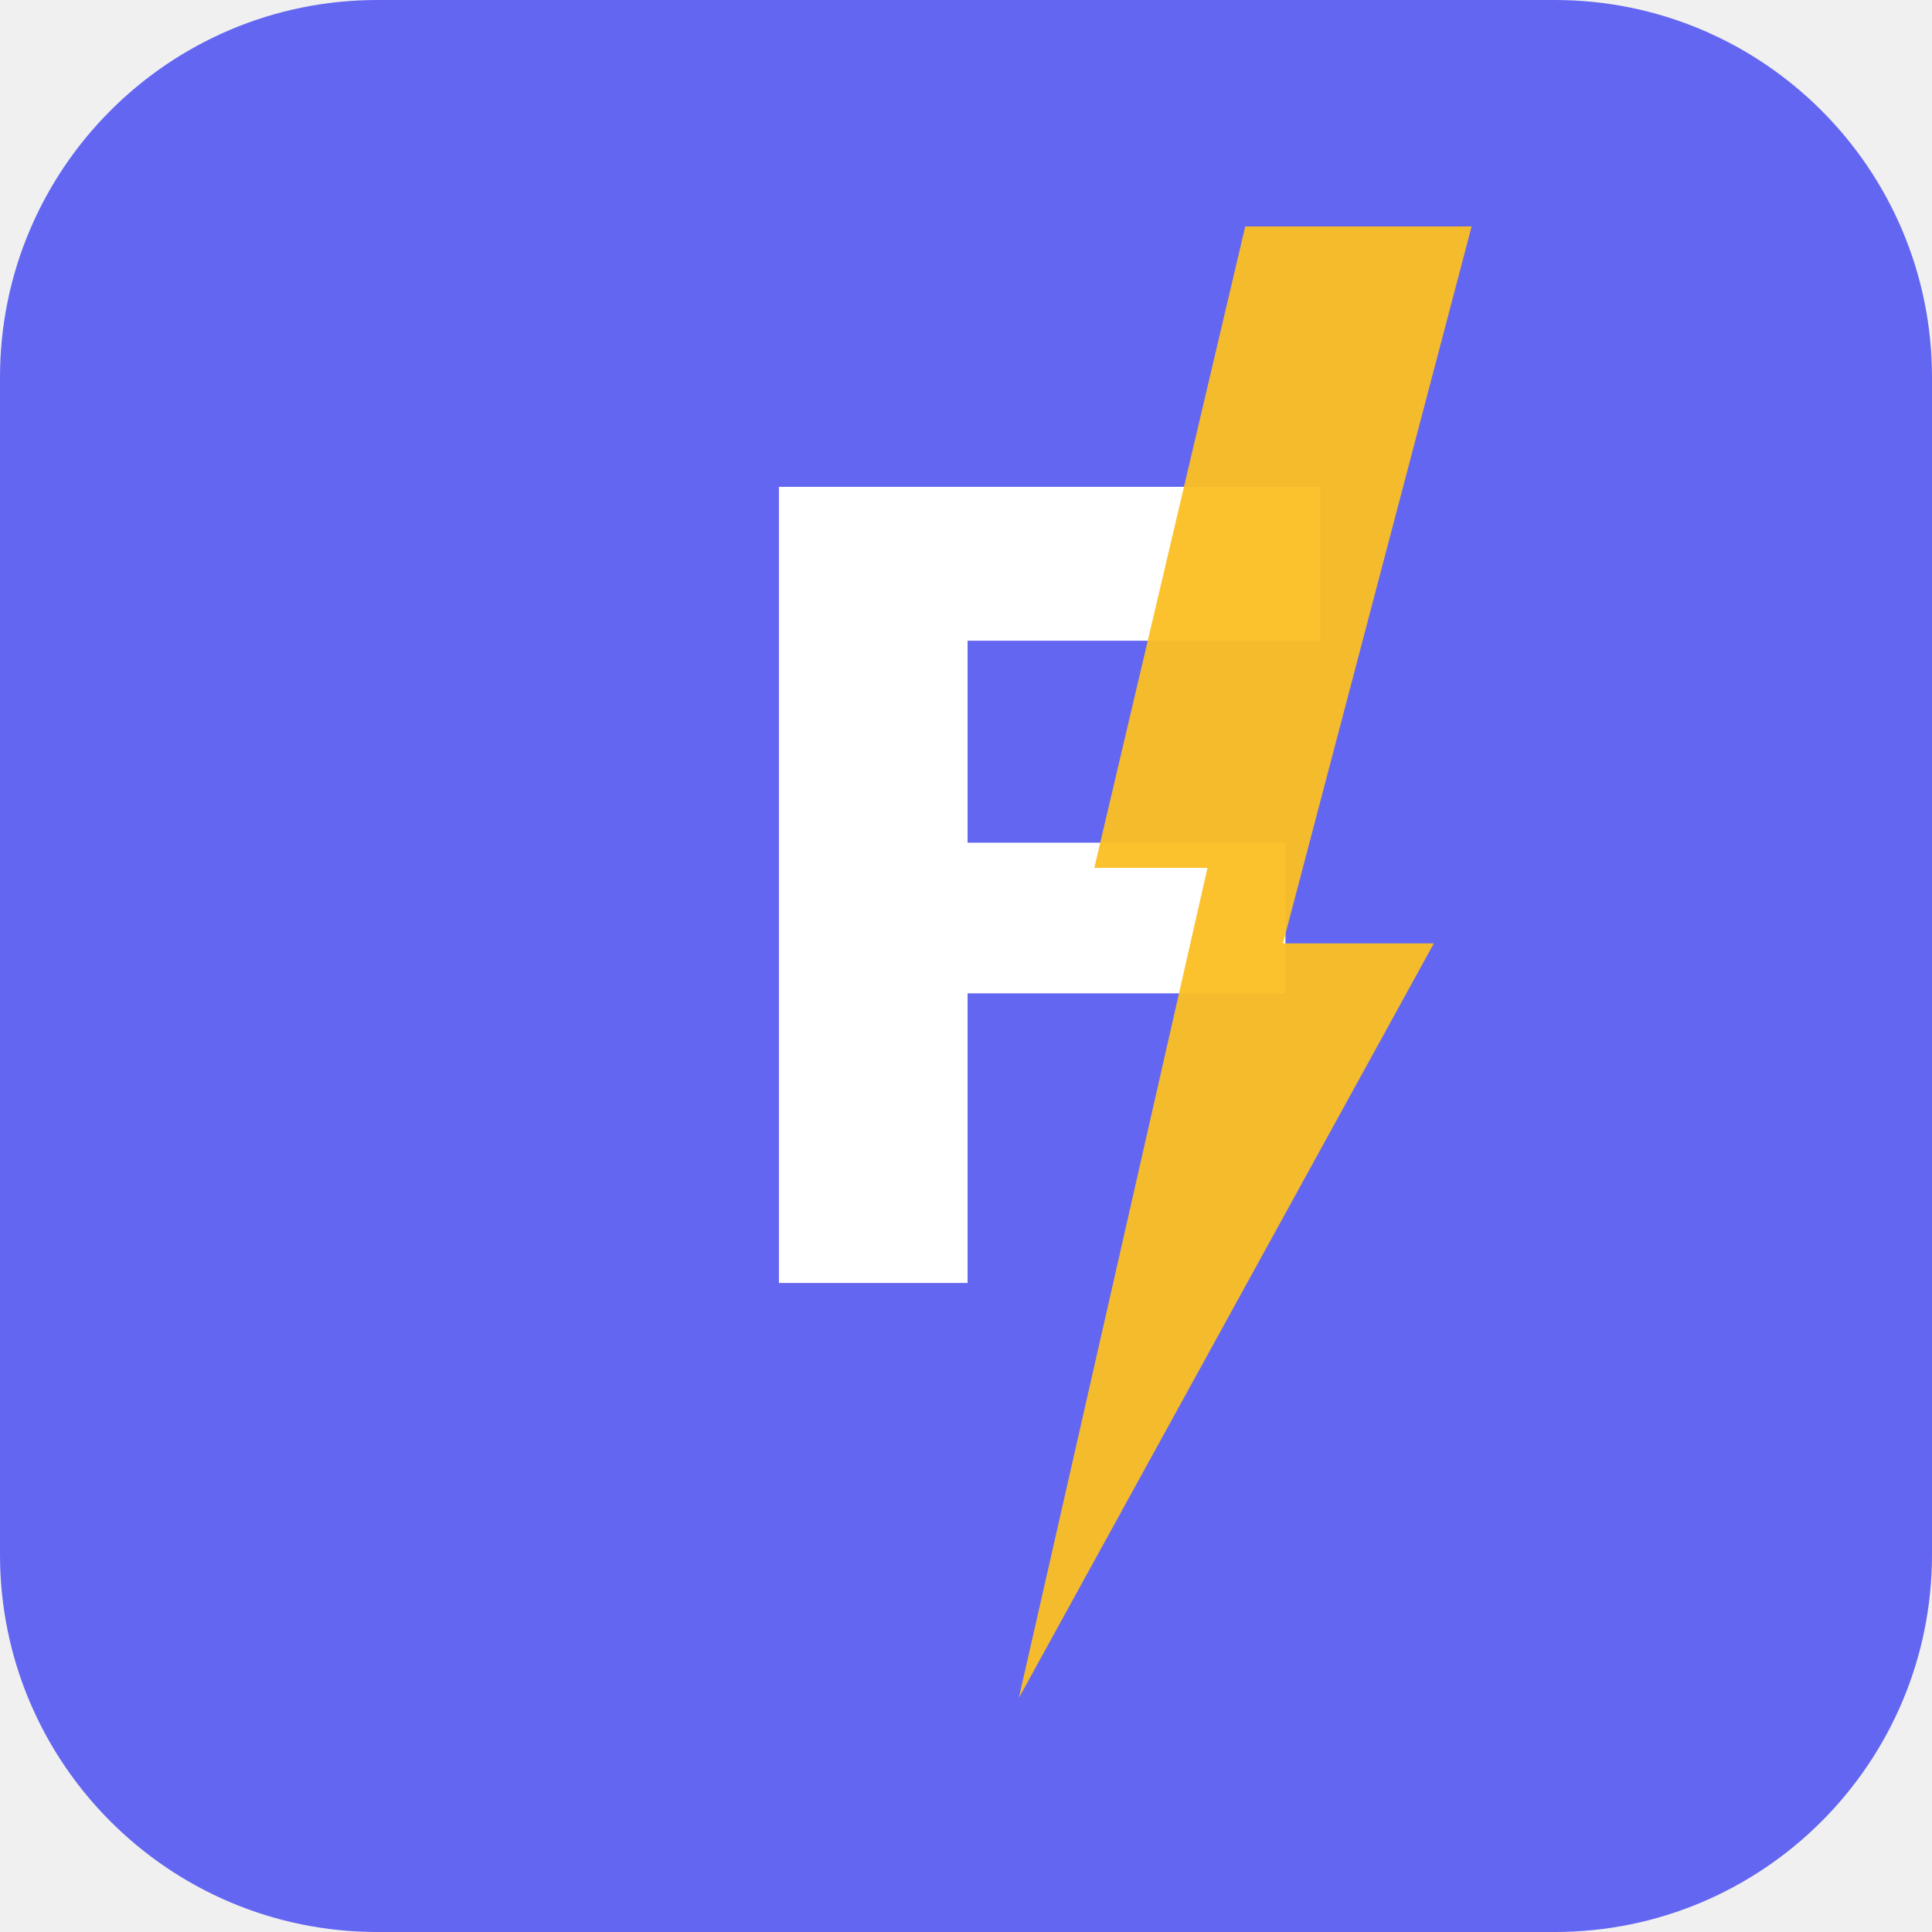
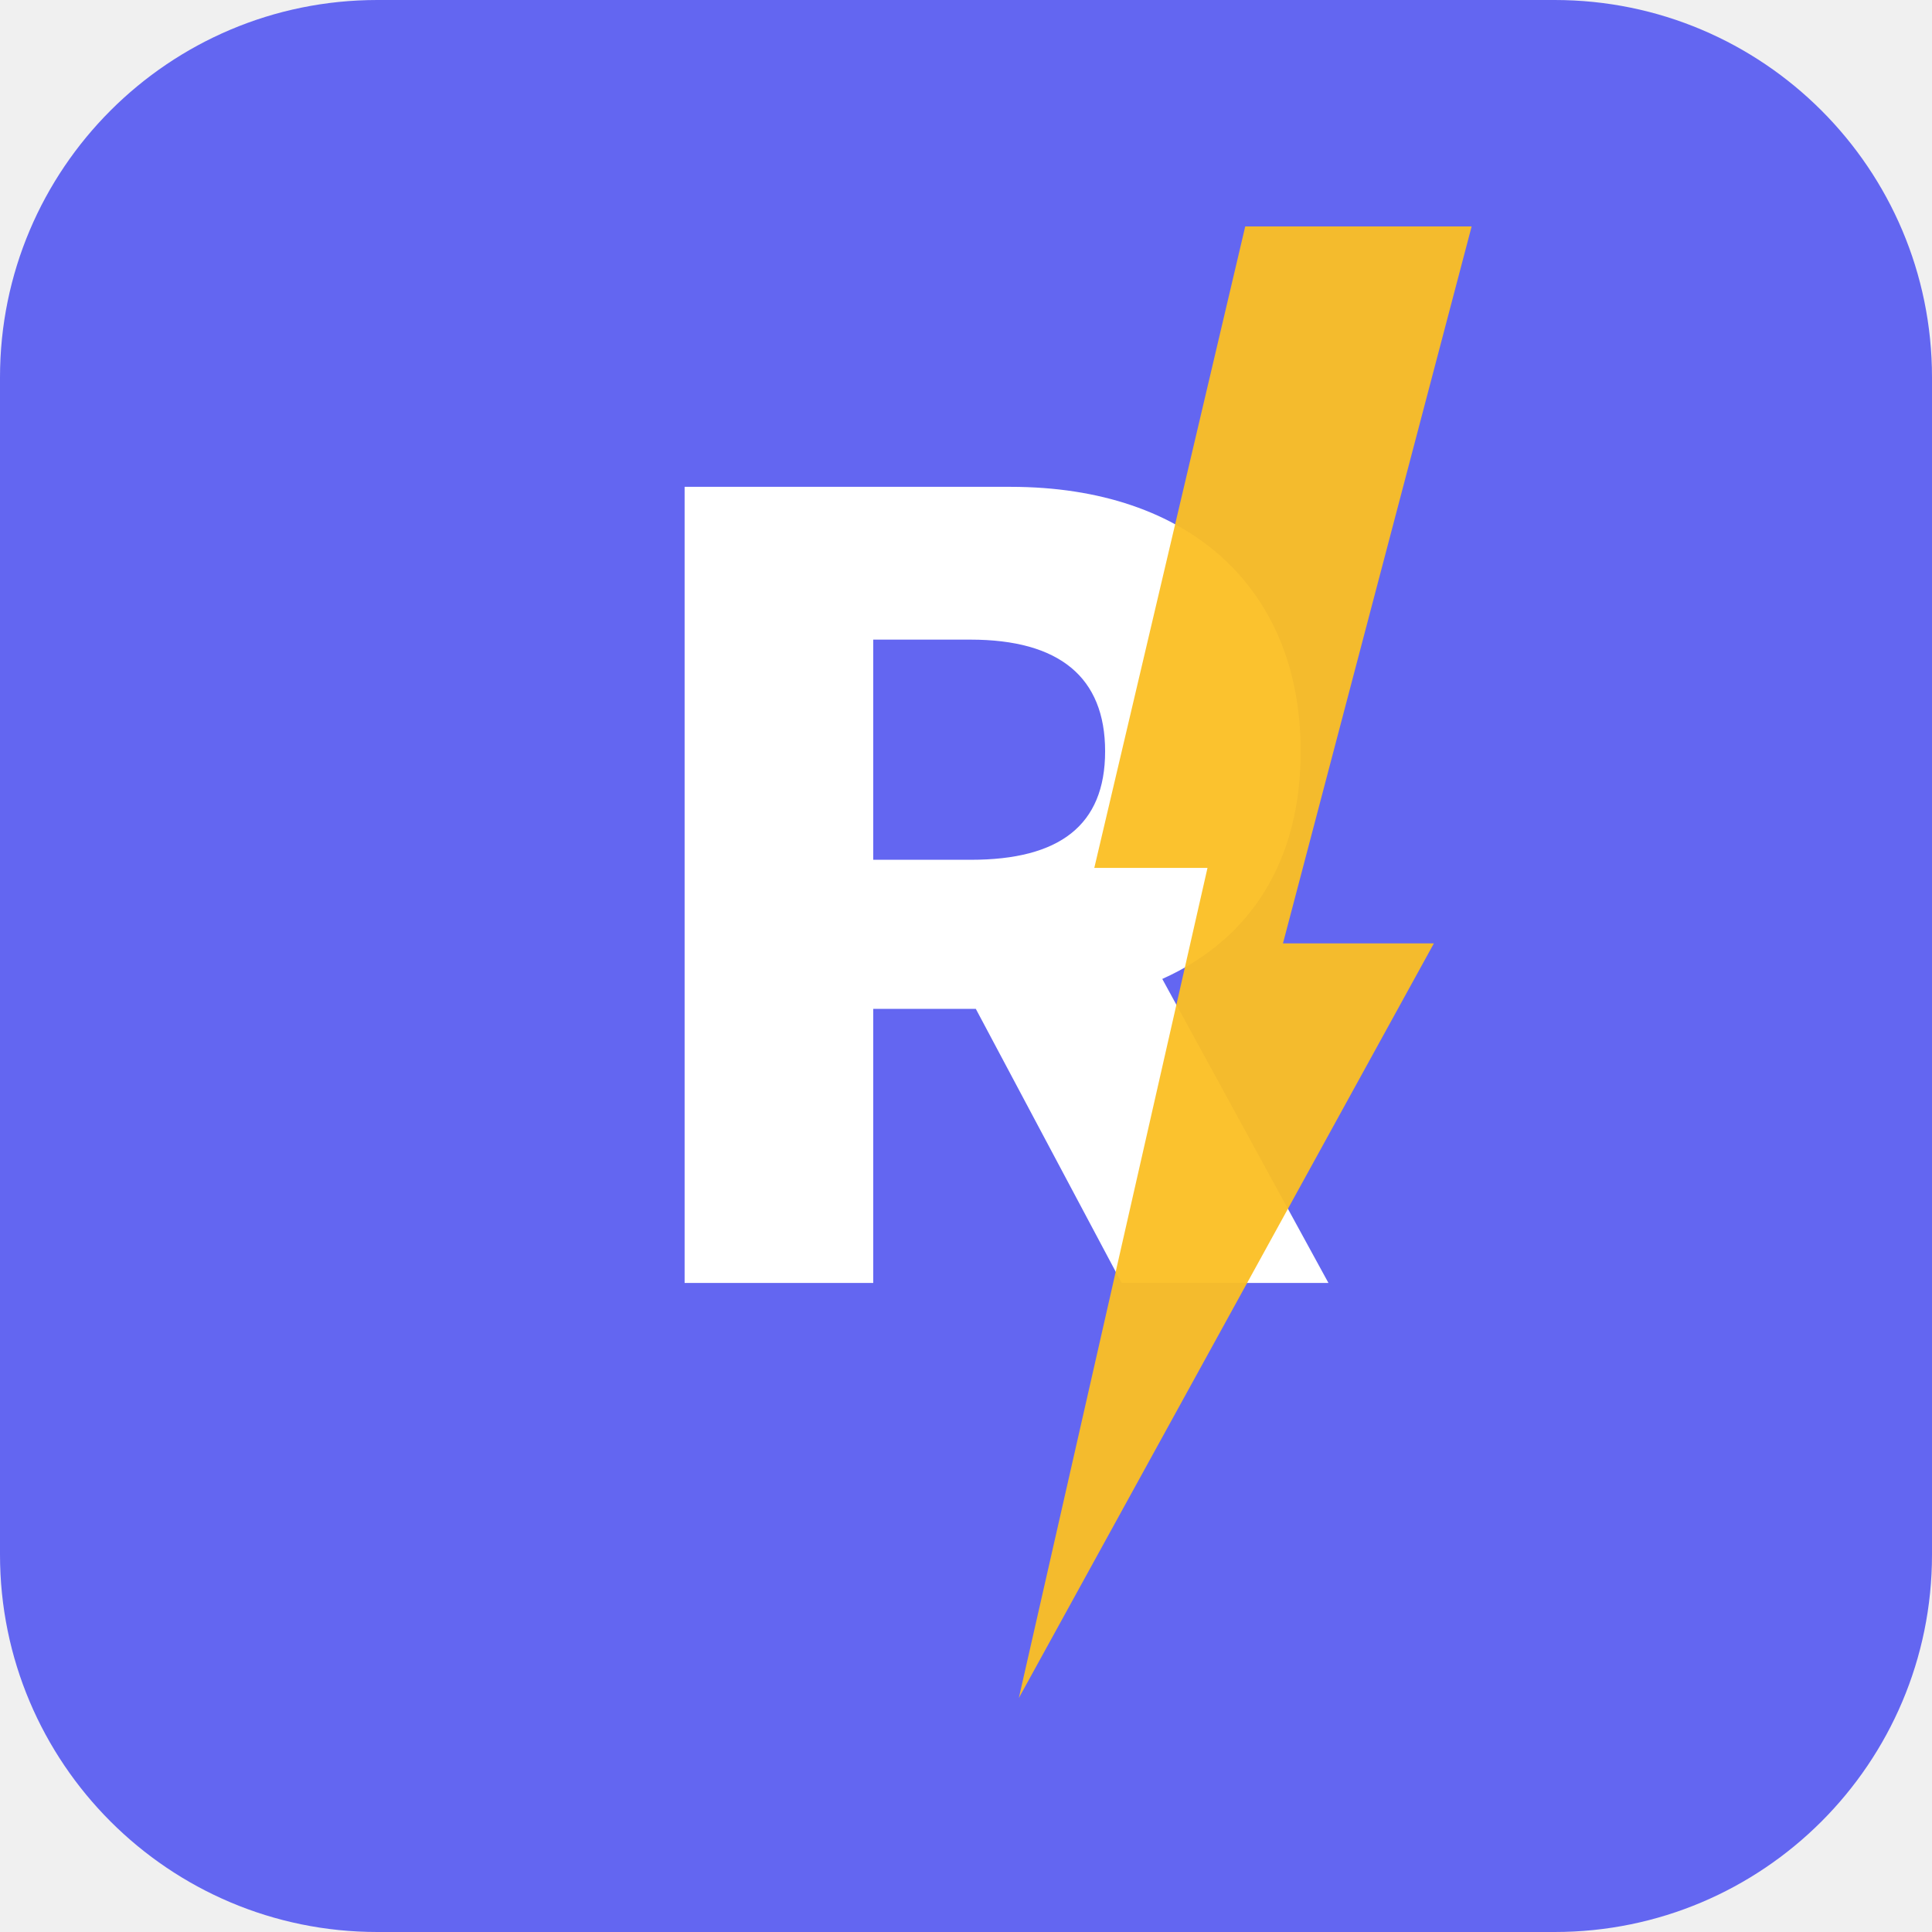
<svg xmlns="http://www.w3.org/2000/svg" viewBox="0 0 1024 1024" fill="none">
  <rect width="1024" height="1024" rx="200" fill="#6366f1" />
-   <text x="380" y="680" font-family="'Inter','Helvetica Neue',Arial,sans-serif" font-size="580" font-weight="800" fill="white">F</text>
+   <text x="330" y="680" font-family="'Inter','Helvetica Neue',Arial,sans-serif" font-size="580" font-weight="800" fill="white">R</text>
  <polygon points="660,120 580,460 640,460 540,900 760,500 680,500 780,120" fill="#fbbf24" opacity="0.95" />
</svg>
